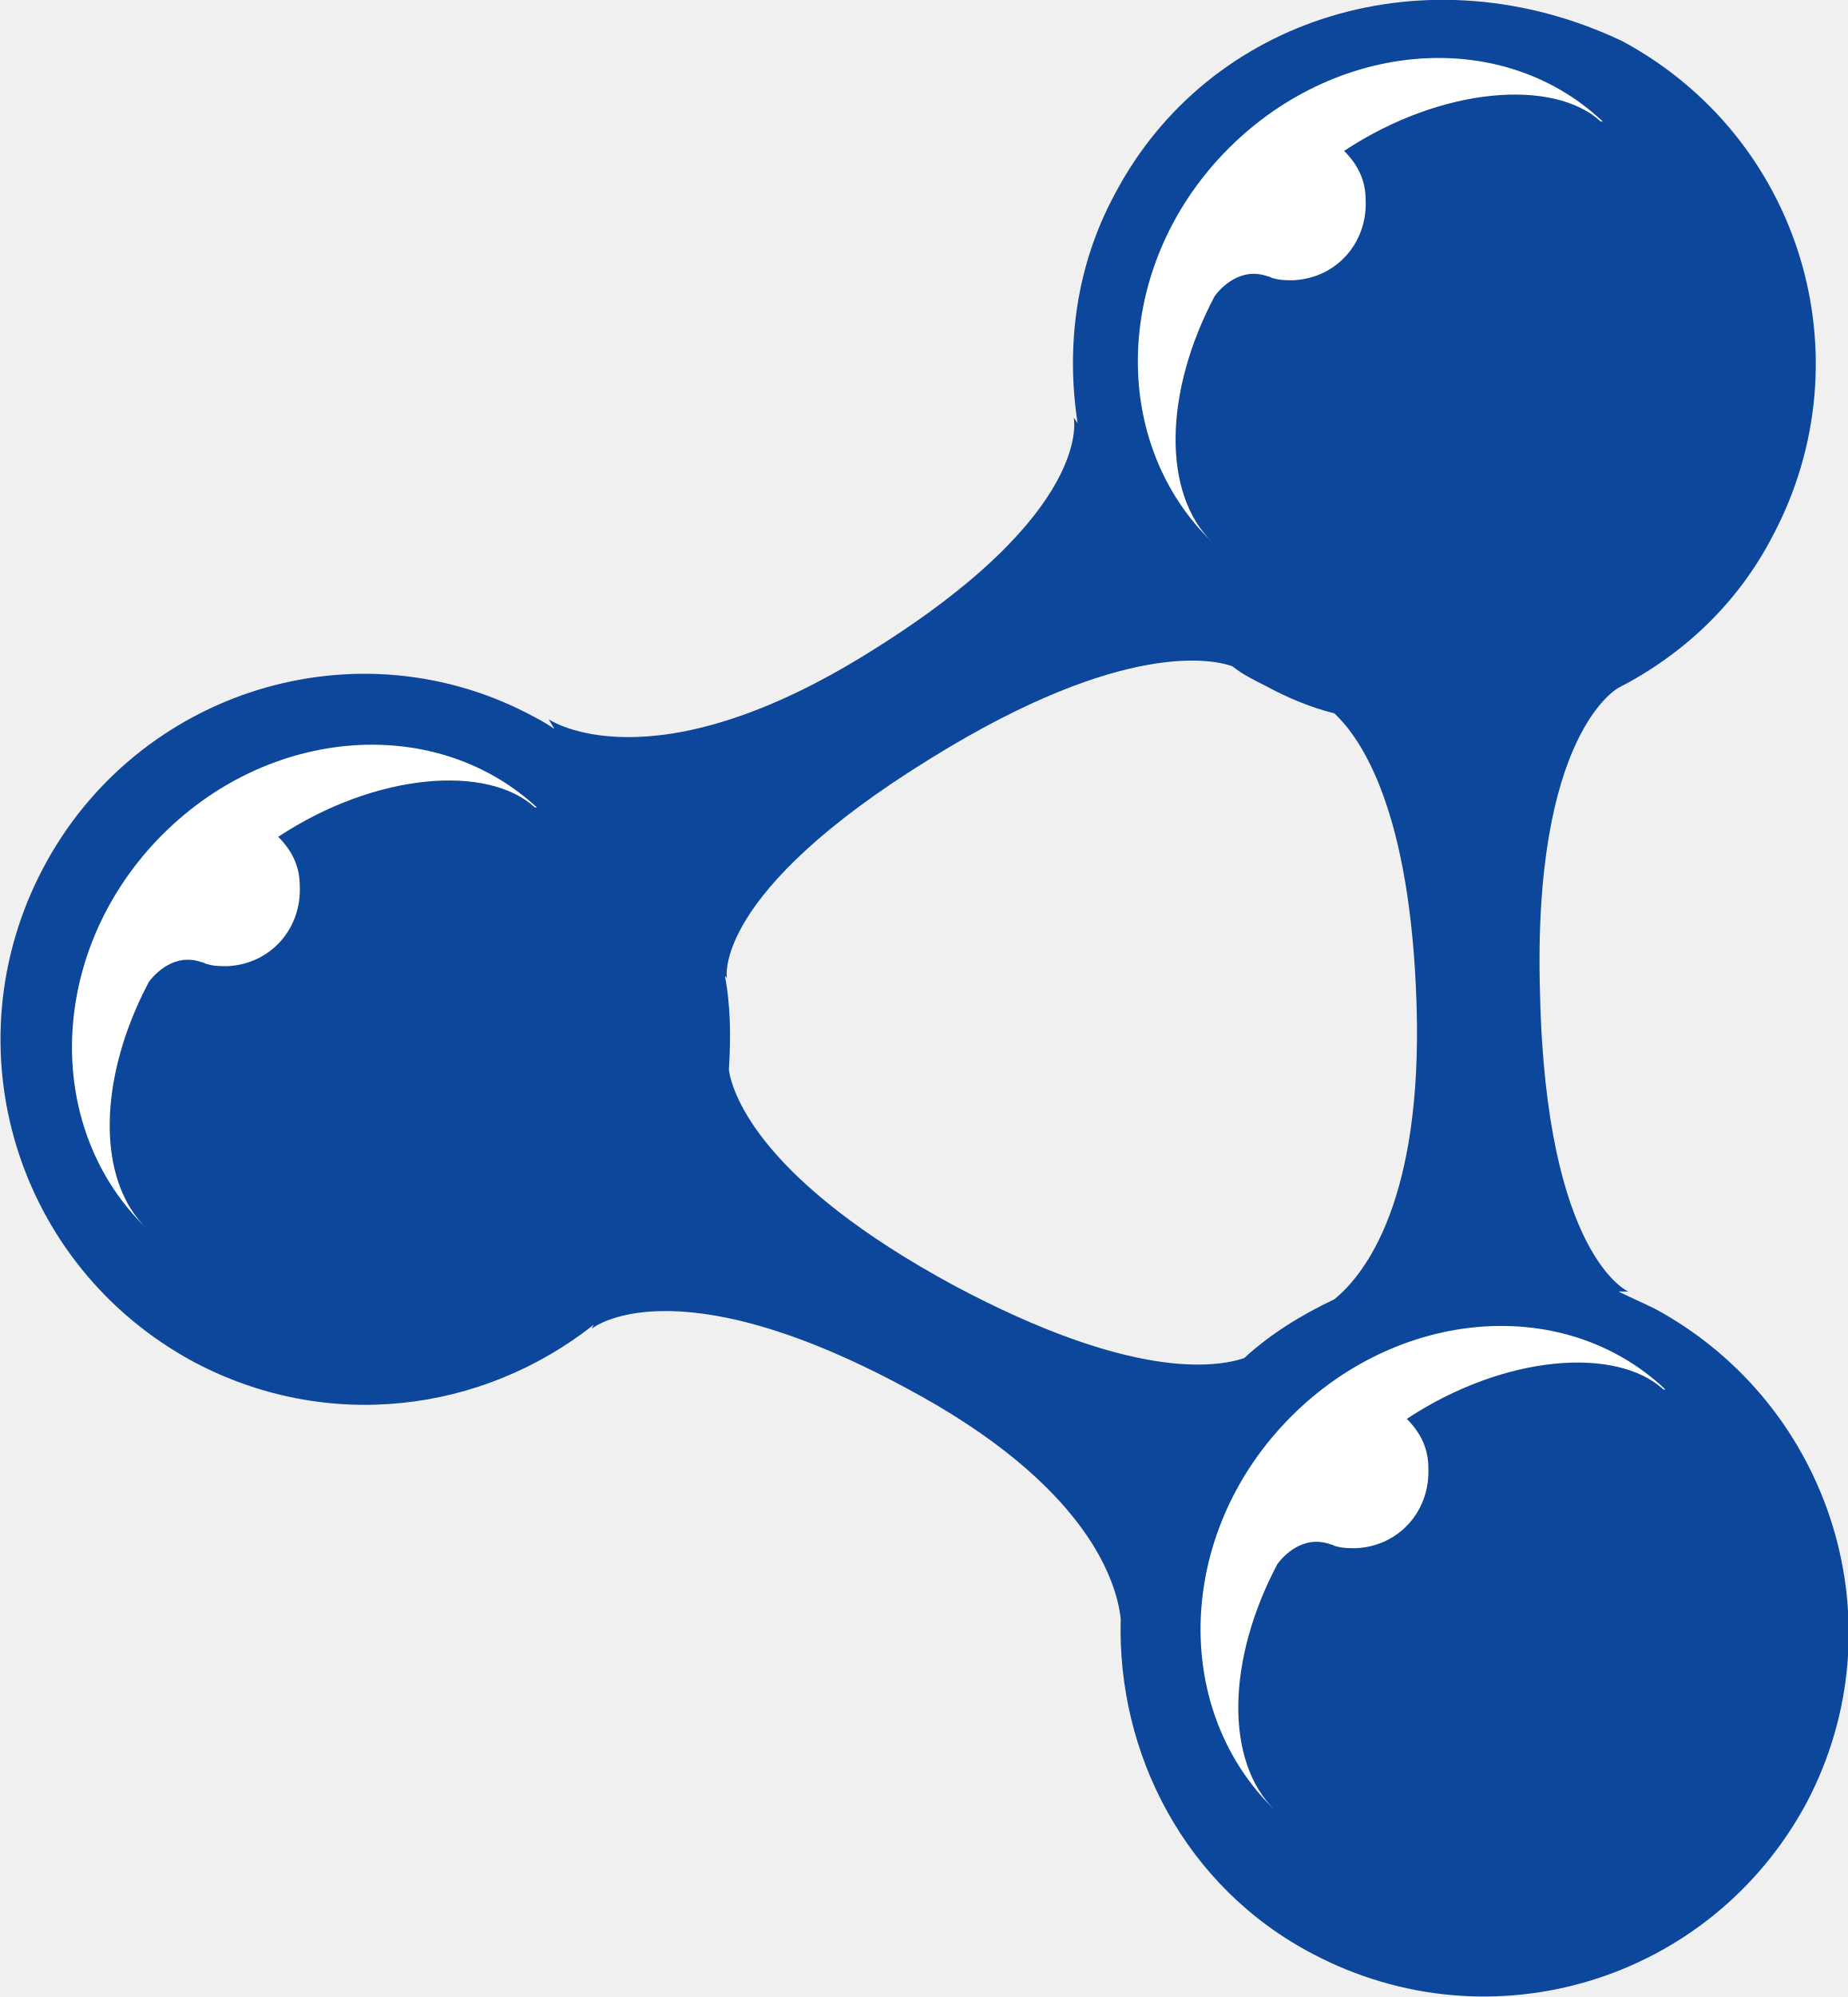
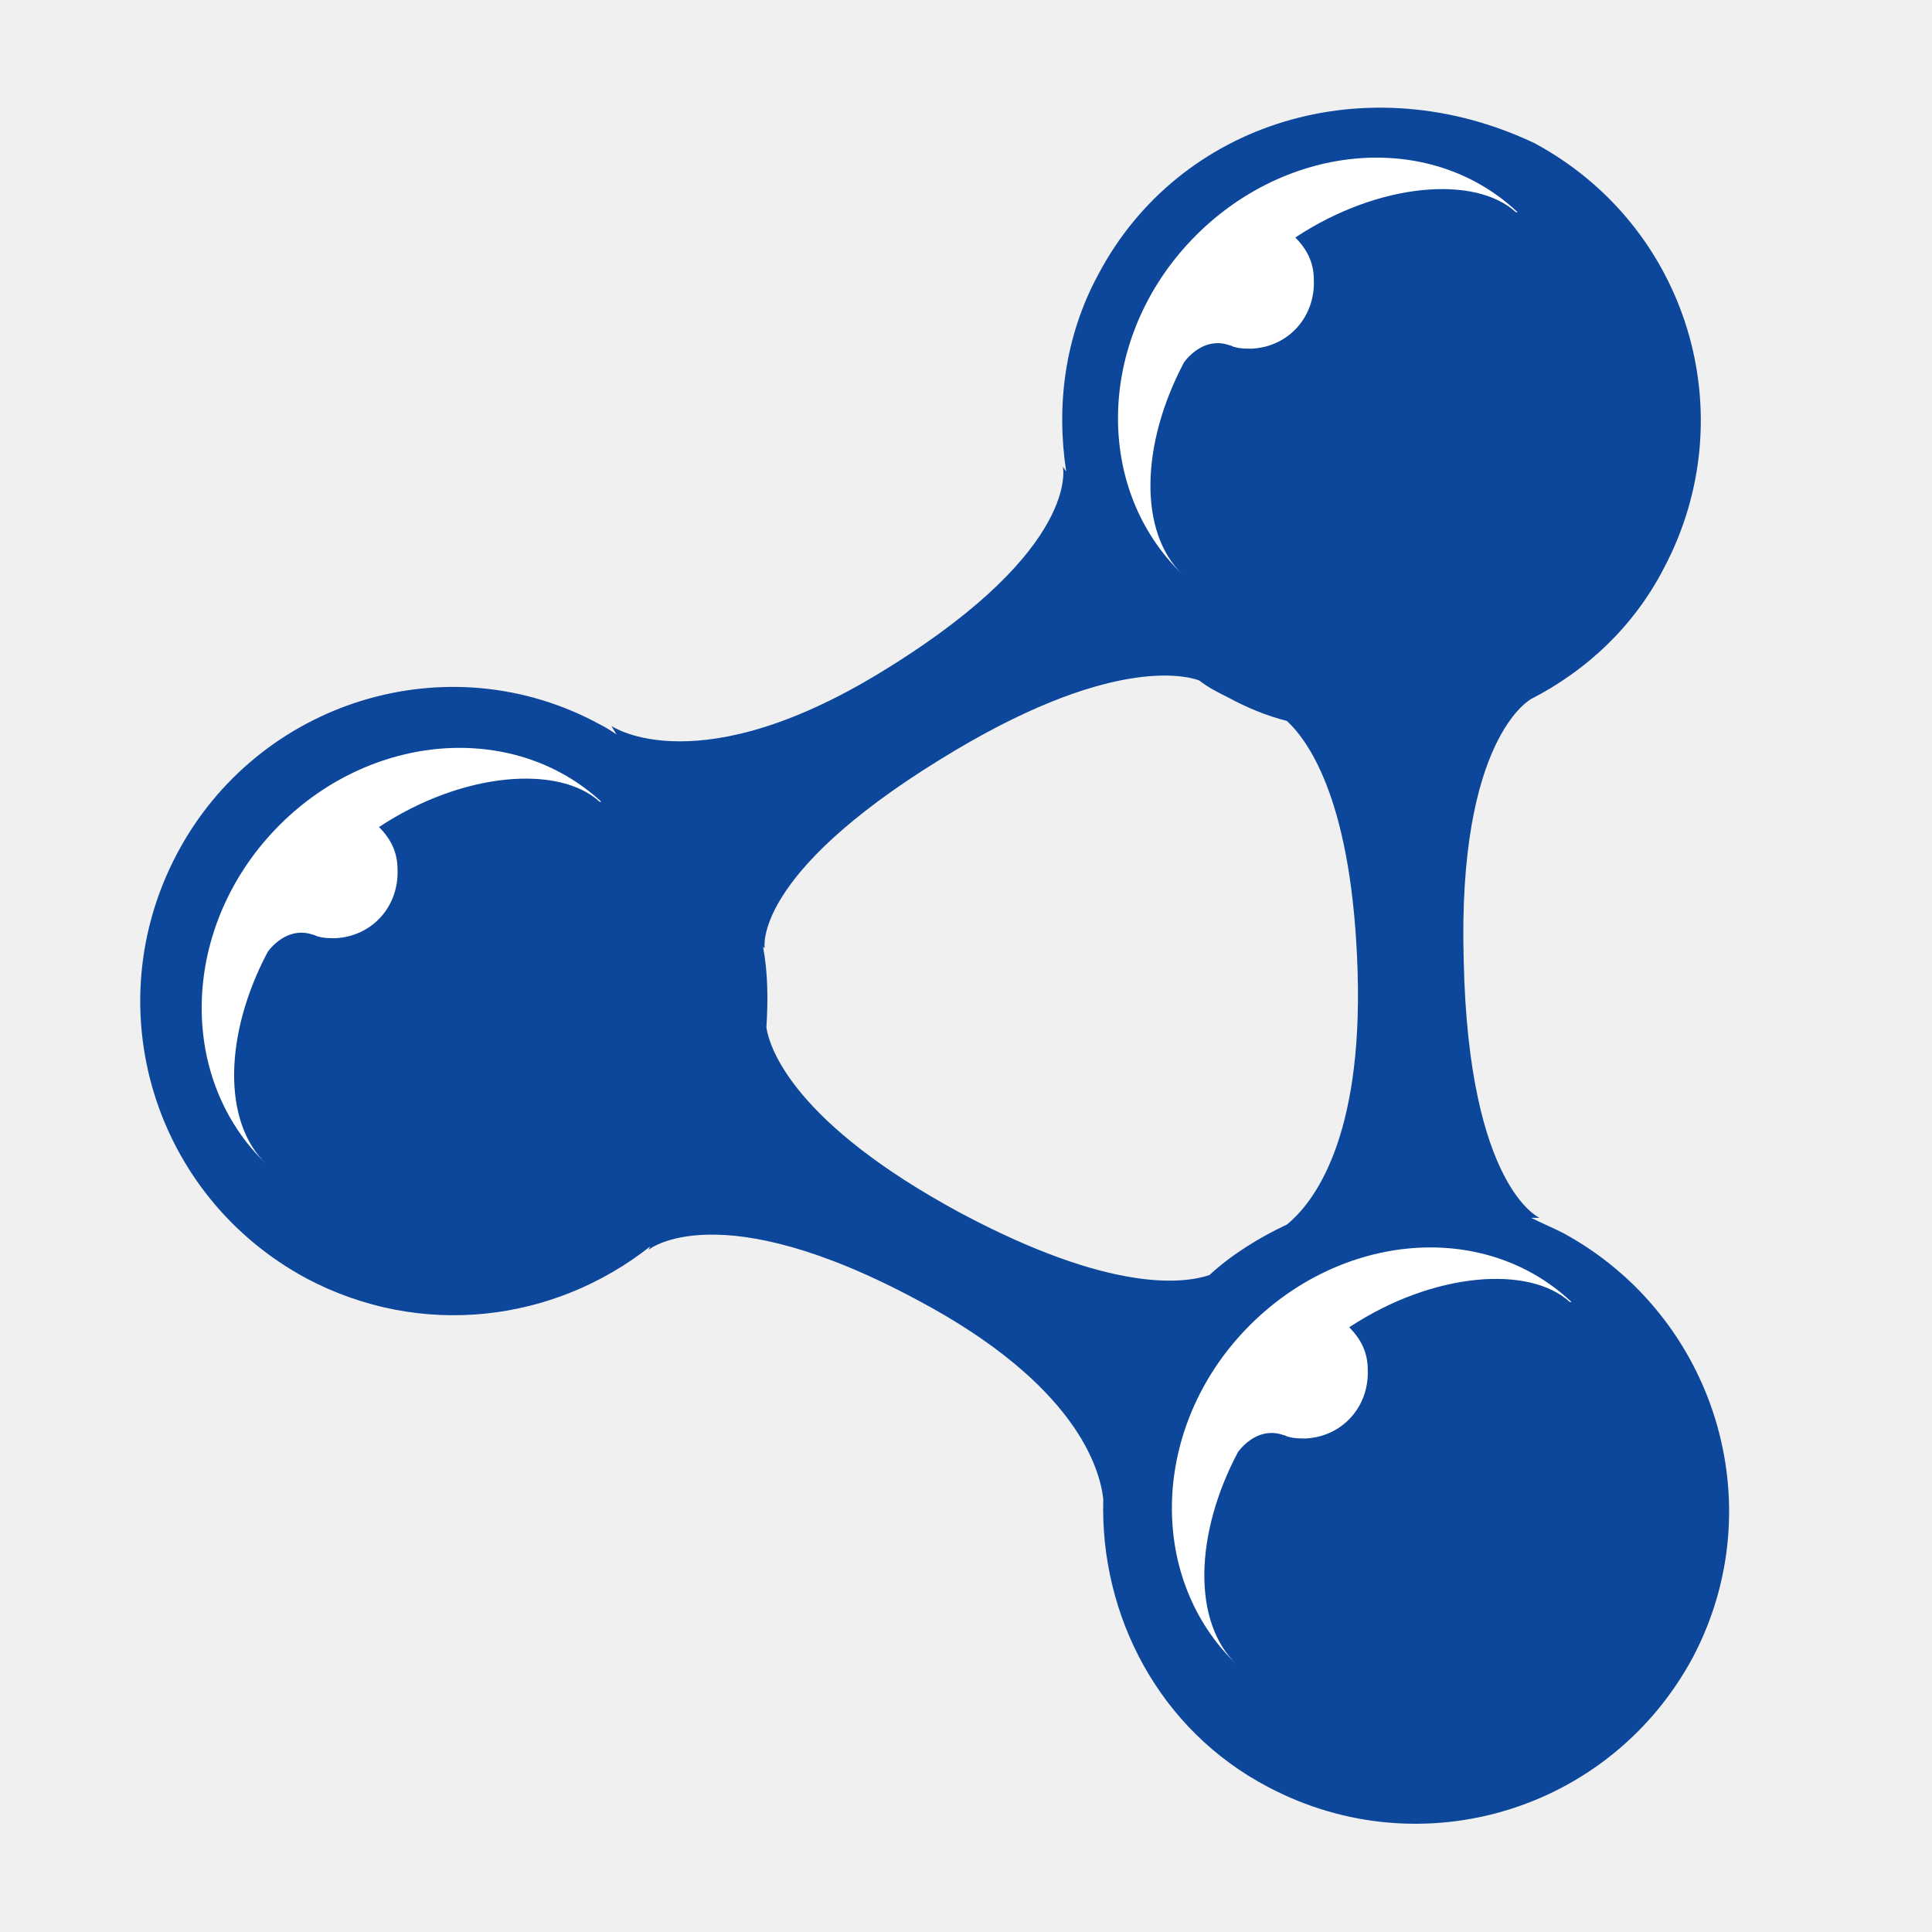
- <svg xmlns="http://www.w3.org/2000/svg" viewBox="0 0 943 1019">
-   <path d="M845,668c-6-3-13-6-19-9l5-0c0,0-42-18-45-152 c-4-133,40-156,40-156l-0,0c33-17,61-43,79-78c48-91,14-203-77-252 C729-26,617,8,569,99c-20,37-25,78-19,117l-2-3c0,0,11,48-103,119 c-113,71-165,35-165,35l3,5c-3-2-6-4-10-6C183,317,70,352,22,443 c-48,91-14,203,77,252c68,36,147,26,204-19l-1,2c0,0,41-34,160,30 c94,50,108,100,110,118c-2,69,33,137,98,171c91,48,203,14,252-77 C970,829,935,717,845,668z M635,693c-15,5-58,11-148-37 c-98-53-113-97-115-110c1-16,1-32-2-48l1,1c0,0-8-43,104-112 c100-62,146-50,154-47c5,4,11,7,17,10c11,6,23,11,35,14 c14,13,39,50,42,149c3,99-26,137-42,150C664,671,648,681,635,693z" fill="#0C479C" />
-   <path d="M622,81c-54,59-55,146-3,196c-26-25-25-77,1-126 c3-4,13-15,27-10c1,0,2,1,3,1c3,1,7,1,10,1 c22-1,38-19,37-41c-0-10-4-18-11-25c50-33,107-37,131-15l1,0 C765,12,677,21,622,81z M78,431c-54,59-55,146-03,196c-26-25-25-77,1-126 c3-4,13-15,27-10c1,0,2,1,3,1c3,1,7,1,10,1 c22-1,38-19,37-41c-0-10-4-18-11-25c50-33,107-37,131-15l1,0 C221,363,133,371,78,431z M654,728c-54,59-55,146-3,196c-26-25-25-77,1-126 c3-4,13-15,27-10c1,0,2,1,3,1c3,1,7,1,10,1 c22-1,38-19,37-41c-0-10-4-18-11-25c50-33,107-37,131-15l1,0 C797,659,709,668,654,728z" fill="#fff" />
+ <svg xmlns="http://www.w3.org/2000/svg" viewBox="0 0 1147 1147">
+   <g transform="translate(83,64)">
+     <path d="M845,668c-6-3-13-6-19-9l5-0c0,0-42-18-45-152 c-4-133,40-156,40-156l-0,0c33-17,61-43,79-78c48-91,14-203-77-252 C729-26,617,8,569,99c-20,37-25,78-19,117l-2-3c0,0,11,48-103,119 c-113,71-165,35-165,35l3,5c-3-2-6-4-10-6C183,317,70,352,22,443 c-48,91-14,203,77,252c68,36,147,26,204-19l-1,2c0,0,41-34,160,30 c94,50,108,100,110,118c-2,69,33,137,98,171c91,48,203,14,252-77 C970,829,935,717,845,668z M635,693c-15,5-58,11-148-37 c-98-53-113-97-115-110c1-16,1-32-2-48l1,1c0,0-8-43,104-112 c100-62,146-50,154-47c5,4,11,7,17,10c11,6,23,11,35,14 c14,13,39,50,42,149c3,99-26,137-42,150C664,671,648,681,635,693z" fill="#0C479C" />
+     <path d="M622,81c-54,59-55,146-3,196c-26-25-25-77,1-126 c3-4,13-15,27-10c1,0,2,1,3,1c3,1,7,1,10,1 c22-1,38-19,37-41c-0-10-4-18-11-25c50-33,107-37,131-15l1,0 C765,12,677,21,622,81z M78,431c-54,59-55,146-03,196c-26-25-25-77,1-126 c3-4,13-15,27-10c1,0,2,1,3,1c3,1,7,1,10,1 c22-1,38-19,37-41c-0-10-4-18-11-25c50-33,107-37,131-15l1,0 C221,363,133,371,78,431z M654,728c-54,59-55,146-3,196c-26-25-25-77,1-126 c3-4,13-15,27-10c1,0,2,1,3,1c3,1,7,1,10,1 c22-1,38-19,37-41c-0-10-4-18-11-25c50-33,107-37,131-15l1,0 C797,659,709,668,654,728z" fill="#fff" />
+   </g>
</svg>
